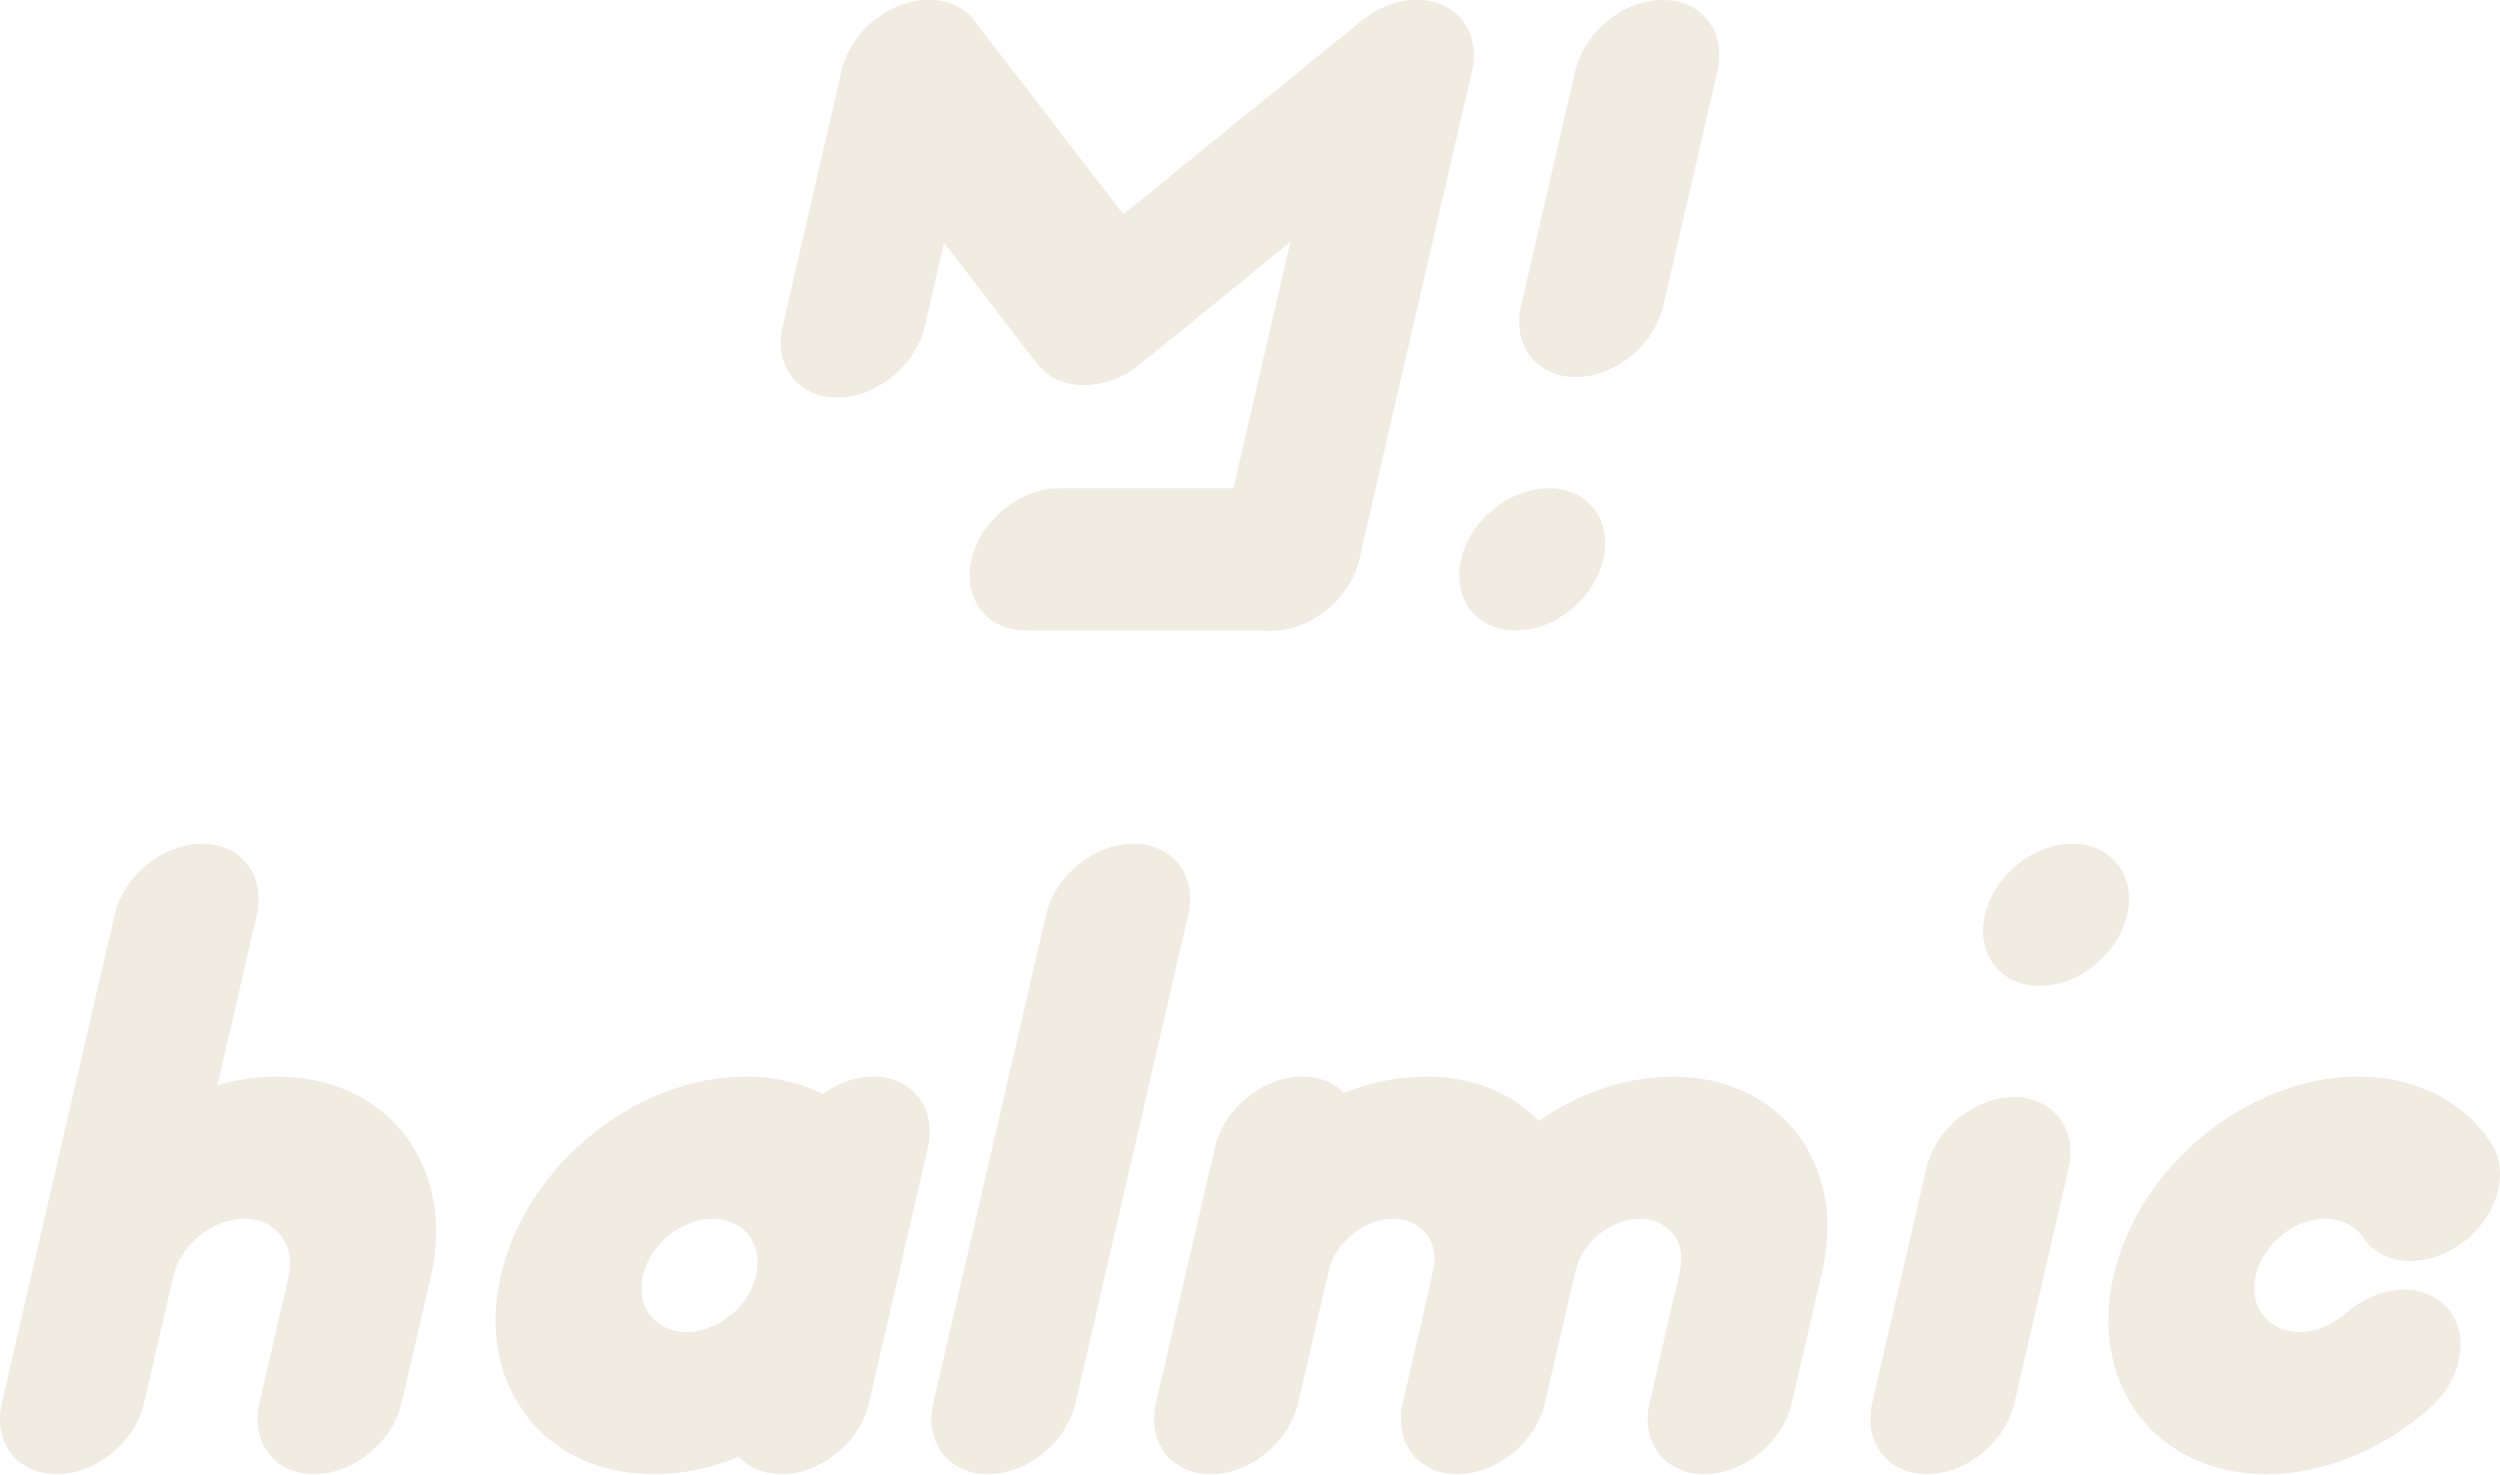
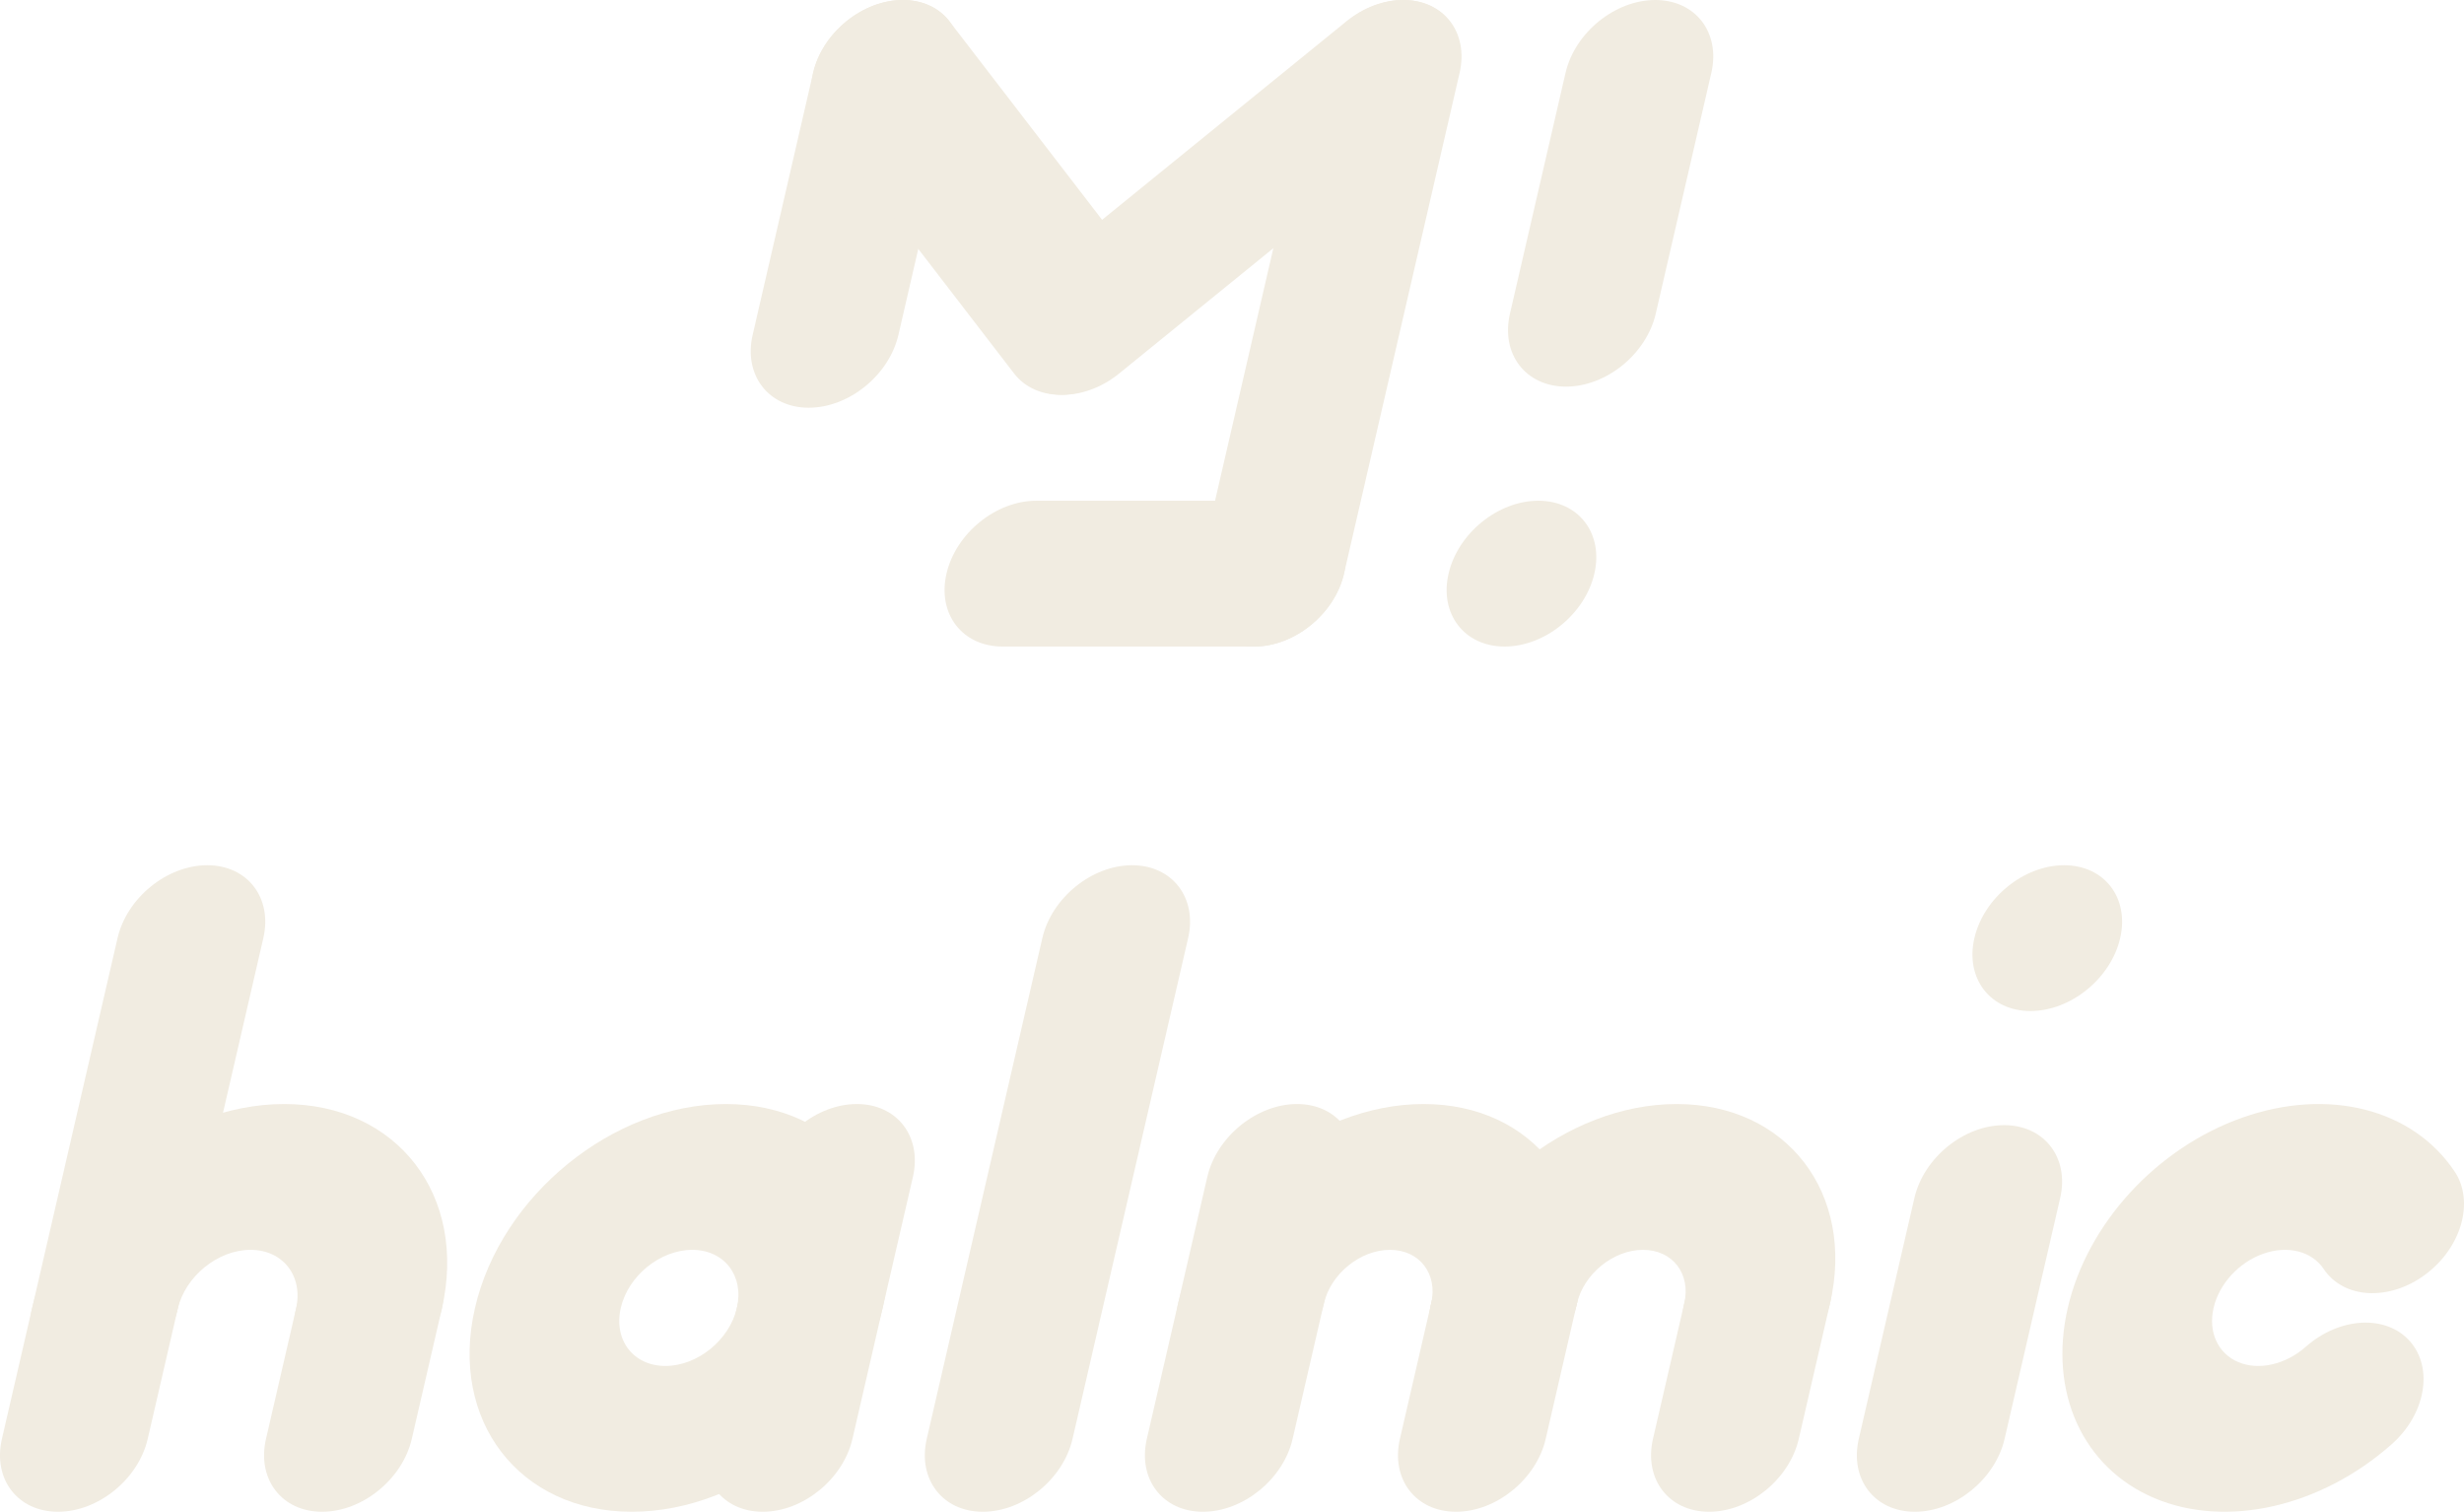
- <svg xmlns="http://www.w3.org/2000/svg" viewBox="0 0 931.94 549.54" role="img" aria-label="halmic">
-   <g fill="#f1ece1" transform="translate(291.01 0)">
+ <svg xmlns="http://www.w3.org/2000/svg" viewBox="0 0 895.74 549.54" role="img" aria-label="halmic">
+   <g fill="#f1ece1" transform="translate(272.91 0)">
    <path d="m21.09,148.21h0c-14.64,0-23.76-11.86-20.38-26.5L22.68,26.5C26.06,11.86,40.67,0,55.3,0h0c14.64,0,23.76,11.86,20.38,26.5l-21.98,95.21c-3.38,14.64-17.98,26.5-32.62,26.5Z" />
    <path d="m113.86,140.54h0c-14.64,0-23.76-11.86-20.38-26.5h0c3.38-14.64,17.98-26.5,32.62-26.5h0c14.64,0,23.76,11.86,20.38,26.5h0c-3.38,14.64-17.98,26.5-32.62,26.5Z" />
    <path d="m183.06,235.02h0c-14.64,0-23.76-11.86-20.38-26.5L204.7,26.5C208.08,11.86,222.69,0,237.32,0h0c14.64,0,23.76,11.86,20.38,26.5l-42.02,182.02c-3.38,14.64-17.98,26.5-32.62,26.5Z" />
    <path d="m328.83,0h0c14.64,0,23.76,11.86,20.38,26.5l-20.21,87.54c-3.38,14.64-17.98,26.5-32.62,26.5h0c-14.64,0-23.76-11.86-20.38-26.5l20.21-87.54C299.59,11.86,314.2,0,328.83,0Z" />
    <path d="m274.07,235.02h0c-14.64,0-23.76-11.86-20.38-26.5h0c3.38-14.64,17.98-26.5,32.62-26.5h0c14.64,0,23.76,11.86,20.38,26.5h0c-3.38,14.64-17.98,26.5-32.62,26.5Z" />
    <path d="m183.06,235.02h-91.51c-14.64,0-23.76-11.86-20.38-26.5h0c3.38-14.64,17.98-26.5,32.62-26.5h91.51c14.64,0,23.76,11.86,20.38,26.5h0c-3.38,14.64-17.98,26.5-32.62,26.5Z" />
    <path d="m34.77,7.76h0c12.74-10.35,29.52-10.35,37.48,0l69.61,90.51c7.96,10.35,4.09,27.13-8.65,37.48h0c-12.74,10.35-29.52,10.35-37.48,0L26.12,45.24c-7.96-10.35-4.09-27.13,8.65-37.48Z" />
    <path d="m96.48,135.75h0c-7.96-10.35-4.09-27.13,8.65-37.48L216.54,7.76c12.74-10.35,29.52-10.35,37.48,0h0c7.96,10.35,4.09,27.13-8.65,37.48l-111.41,90.51c-12.74,10.35-29.52,10.35-37.48,0Z" />
  </g>
  <g fill="#f1ece1" transform="translate(0 314.52)">
    <path d="M42.73,26.5L0.7,208.52C-2.68,223.16 6.45,235.02 21.09,235.02C35.72,235.02 50.32,223.16 53.7,208.52L95.73,26.5C99.1,11.86 89.98,0 75.34,0C60.71,0 46.1,11.86 42.73,26.5Z" />
    <path d="M11.6,161.31C21.1,120.16 62.16,86.81 103.3,86.81C144.45,86.81 170.1,120.16 160.6,161.31C157.22,175.95 142.62,187.81 127.98,187.81C113.35,187.81 104.22,175.95 107.6,161.31C110.34,149.44 102.94,139.81 91.07,139.81C79.19,139.81 67.34,149.44 64.6,161.31C61.22,175.95 46.62,187.81 31.98,187.81C17.35,187.81 8.22,175.95 11.6,161.31Z" />
    <path d="M107.6,161.31L96.7,208.52C93.32,223.16 102.45,235.02 117.09,235.02C131.72,235.02 146.32,223.16 149.7,208.52L160.6,161.31C163.98,146.67 154.86,134.81 140.22,134.81C125.58,134.81 110.98,146.67 107.6,161.31Z" />
-     <path d="M334.9,160.92C325.45,201.84 284.62,235.02 243.69,235.02C202.76,235.02 177.24,201.84 186.69,160.92C196.14,119.99 236.98,86.81 277.91,86.81C318.83,86.81 344.35,119.99 334.9,160.92C331.52,175.55 316.92,187.42 302.29,187.42C287.65,187.42 278.52,175.55 281.9,160.92C284.59,149.26 277.33,139.81 265.67,139.81C254.02,139.81 242.38,149.26 239.69,160.92C237,172.57 244.27,182.02 255.93,182.02C267.58,182.02 279.21,172.57 281.9,160.92C285.28,146.28 299.89,134.42 314.52,134.42C329.16,134.42 338.28,146.28 334.9,160.92Z" />
-     <path d="M292.89,113.31L270.91,208.52C267.53,223.16 276.66,235.02 291.3,235.02C305.93,235.02 320.53,223.16 323.91,208.52L345.89,113.31C349.27,98.67 340.15,86.81 325.51,86.81C310.88,86.81 296.27,98.67 292.89,113.31Z" />
-     <path d="M389.94,26.5L347.91,208.52C344.53,223.16 353.66,235.02 368.3,235.02C382.93,235.02 397.53,223.16 400.91,208.52L442.94,26.5C446.31,11.86 437.19,0 422.55,0C407.92,0 393.31,11.86 389.94,26.5Z" />
-     <path d="M452.89,113.31L430.91,208.52C427.53,223.16 436.66,235.02 451.3,235.02C465.93,235.02 480.53,223.16 483.91,208.52L505.89,113.31C509.27,98.67 500.15,86.81 485.51,86.81C470.88,86.81 456.27,98.67 452.89,113.31Z" />
-     <path d="M442.27,159.31C451.52,119.27 491.47,86.81 531.51,86.81C571.55,86.81 596.52,119.27 587.27,159.31C583.9,173.95 569.29,185.81 554.66,185.81C540.02,185.81 530.9,173.95 534.27,159.31C536.76,148.54 530.05,139.81 519.28,139.81C508.51,139.81 497.76,148.54 495.27,159.31C491.9,173.95 477.29,185.81 462.66,185.81C448.02,185.81 438.9,173.95 442.27,159.31Z" />
-     <path d="M534.27,159.31L522.91,208.52C519.53,223.16 528.66,235.02 543.3,235.02C557.93,235.02 572.53,223.16 575.91,208.52L587.27,159.31C590.65,144.67 581.53,132.81 566.89,132.81C552.26,132.81 537.65,144.67 534.27,159.31Z" />
-     <path d="M534.27,159.31C543.52,119.27 583.47,86.81 623.51,86.81C663.55,86.81 688.52,119.27 679.27,159.31C675.9,173.95 661.29,185.81 646.66,185.81C632.02,185.81 622.9,173.95 626.27,159.31C628.76,148.54 622.05,139.81 611.28,139.81C600.51,139.81 589.76,148.54 587.27,159.31C583.9,173.95 569.29,185.81 554.66,185.81C540.02,185.81 530.9,173.95 534.27,159.31Z" />
-     <path d="M626.27,159.31L614.91,208.52C611.53,223.16 620.66,235.02 635.3,235.02C649.93,235.02 664.53,223.16 667.91,208.52L679.27,159.31C682.65,144.67 673.53,132.81 658.89,132.81C644.26,132.81 629.65,144.67 626.27,159.31Z" />
-     <path d="M718.12,120.98L697.91,208.52C694.53,223.16 703.66,235.02 718.3,235.02C732.93,235.02 747.53,223.16 750.91,208.52L771.12,120.98C774.5,106.34 765.38,94.48 750.74,94.48C736.11,94.48 721.5,106.34 718.12,120.98Z" />
-     <path d="M792.94,26.5C789.56,41.14 774.95,53 760.32,53C745.68,53 736.56,41.14 739.94,26.5C743.31,11.86 757.92,0 772.55,0C787.19,0 796.31,11.86 792.94,26.5Z" />
-     <path d="M905.63,210.5C879.84,233.3 845.58,241.09 819.48,230.1C793.38,219.1 780.82,191.6 787.9,160.92C794.99,130.23 820.24,102.73 851.42,91.73C882.6,80.74 913.26,88.53 928.53,111.33C935.81,122.21 931.06,138.96 917.93,148.75C904.79,158.55 888.24,157.67 880.95,146.79C876.61,140.3 867.87,138.08 858.99,141.21C850.11,144.34 842.92,152.18 840.9,160.92C838.89,169.65 842.46,177.49 849.9,180.62C857.33,183.75 867.09,181.53 874.43,175.04C886.74,164.16 903.7,163.28 912.31,173.08C920.93,182.87 917.94,199.62 905.63,210.5Z" />
+     <path d="M320.88,160.92C311.43,201.84 270.59,235.02 229.67,235.02C188.74,235.02 163.22,201.84 172.67,160.92C182.12,119.99 222.96,86.81 263.88,86.81C304.81,86.81 330.33,119.99 320.88,160.92C317.5,175.55 302.9,187.42 288.26,187.42C273.63,187.42 264.5,175.55 267.88,160.92C270.57,149.26 263.3,139.81 251.65,139.81C239.99,139.81 228.36,149.26 225.67,160.92C222.98,172.57 230.25,182.02 241.9,182.02C253.56,182.02 265.19,172.57 267.88,160.92C271.26,146.28 285.86,134.42 300.5,134.42C315.13,134.42 324.26,146.28 320.88,160.92Z" />
+     <path d="M278.87,113.31L256.89,208.52C253.51,223.16 262.64,235.02 277.27,235.02C291.91,235.02 306.51,223.16 309.89,208.52L331.87,113.31C335.25,98.67 326.12,86.81 311.49,86.81C296.85,86.81 282.25,98.67 278.87,113.31Z" />
+     <path d="M378.92,26.5L336.9,208.52C333.52,223.16 342.65,235.02 357.28,235.02C371.92,235.02 386.52,223.16 389.9,208.52L431.92,26.5C435.3,11.86 426.18,0 411.54,0C396.91,0 382.3,11.86 378.92,26.5Z" />
+     <path d="M438.89,113.31L416.91,208.52C413.54,223.16 422.66,235.02 437.3,235.02C451.93,235.02 466.54,223.16 469.91,208.52L491.89,113.31C495.27,98.67 486.15,86.81 471.51,86.81C456.88,86.81 442.27,98.67 438.89,113.31Z" />
+     <path d="M428.27,159.31C437.52,119.27 477.47,86.81 517.51,86.81C557.55,86.81 582.52,119.27 573.27,159.31C569.9,173.95 555.29,185.81 540.66,185.81C526.02,185.81 516.9,173.95 520.27,159.31C522.76,148.54 516.05,139.81 505.28,139.81C494.51,139.81 483.76,148.54 481.27,159.31C477.9,173.95 463.29,185.81 448.66,185.81C434.02,185.81 424.9,173.95 428.27,159.31Z" />
+     <path d="M520.27,159.31L508.91,208.52C505.54,223.16 514.66,235.02 529.3,235.02C543.93,235.02 558.54,223.16 561.91,208.52L573.27,159.31C576.65,144.67 567.53,132.81 552.89,132.81C538.26,132.81 523.65,144.67 520.27,159.31Z" />
+     <path d="M520.27,159.31C529.52,119.27 569.47,86.81 609.51,86.81C649.55,86.81 674.52,119.27 665.27,159.31C661.9,173.95 647.29,185.81 632.66,185.81C618.02,185.81 608.9,173.95 612.27,159.31C614.76,148.54 608.05,139.81 597.28,139.81C586.51,139.81 575.76,148.54 573.27,159.31C569.9,173.95 555.29,185.81 540.66,185.81C526.02,185.81 516.9,173.95 520.27,159.31Z" />
+     <path d="M612.27,159.31L600.91,208.52C597.54,223.16 606.66,235.02 621.3,235.02C635.93,235.02 650.54,223.16 653.91,208.52L665.27,159.31C668.65,144.67 659.53,132.81 644.89,132.81C630.26,132.81 615.65,144.67 612.27,159.31Z" />
+     <path d="M695.94,120.98L675.73,208.52C672.35,223.16 681.47,235.02 696.11,235.02C710.74,235.02 725.35,223.16 728.73,208.52L748.94,120.98C752.32,106.34 743.19,94.48 728.55,94.48C713.92,94.48 699.32,106.34 695.94,120.98Z" />
+     <path d="M770.75,26.5C767.37,41.14 752.77,53 738.13,53C723.5,53 714.37,41.14 717.75,26.5C721.13,11.86 735.73,0 750.37,0C765,0 774.13,11.86 770.75,26.5Z" />
+     <path d="M869.43,210.5C843.64,233.3 809.38,241.09 783.28,230.1C757.18,219.1 744.62,191.6 751.7,160.92C758.79,130.23 784.04,102.73 815.22,91.73C846.41,80.74 877.06,88.53 892.33,111.33C899.61,122.21 894.86,138.96 881.73,148.75C868.59,158.55 852.04,157.67 844.75,146.79C840.41,140.3 831.67,138.08 822.79,141.21C813.91,144.34 806.72,152.18 804.7,160.92C802.69,169.65 806.26,177.49 813.7,180.62C821.13,183.75 830.89,181.53 838.23,175.04C850.54,164.16 867.5,163.28 876.11,173.08C884.73,182.87 881.74,199.62 869.43,210.5Z" />
  </g>
</svg>
